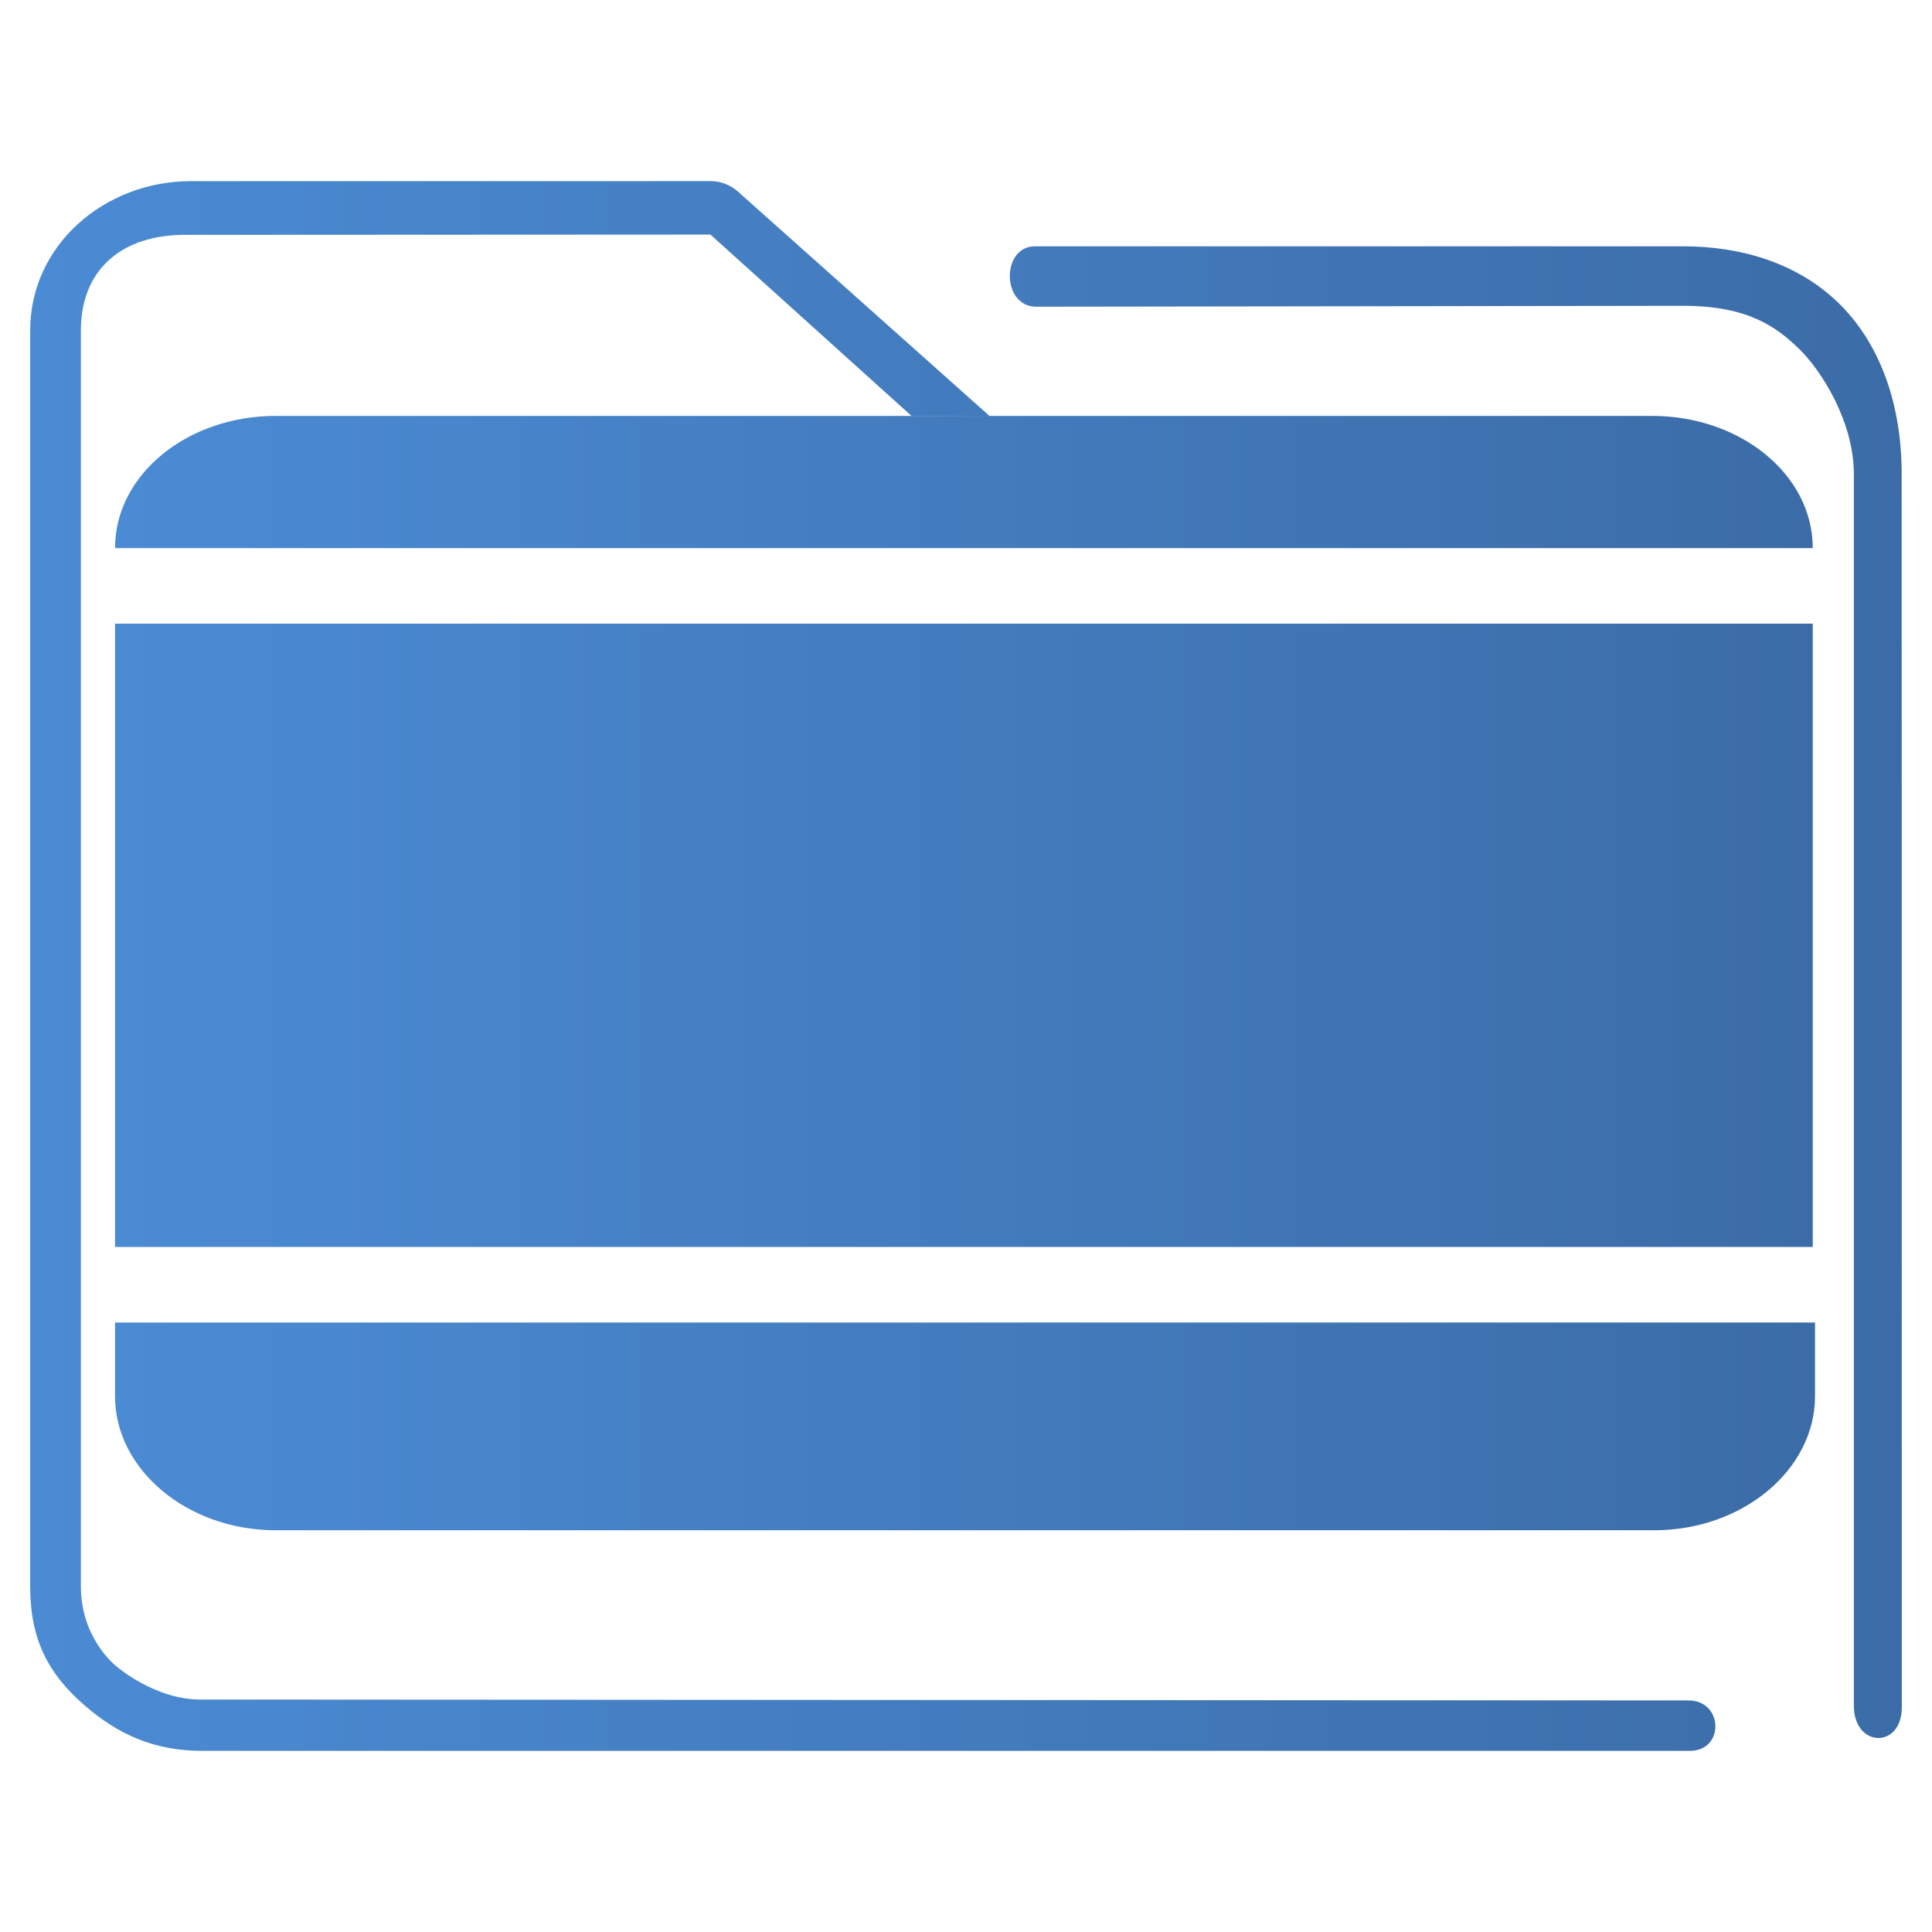
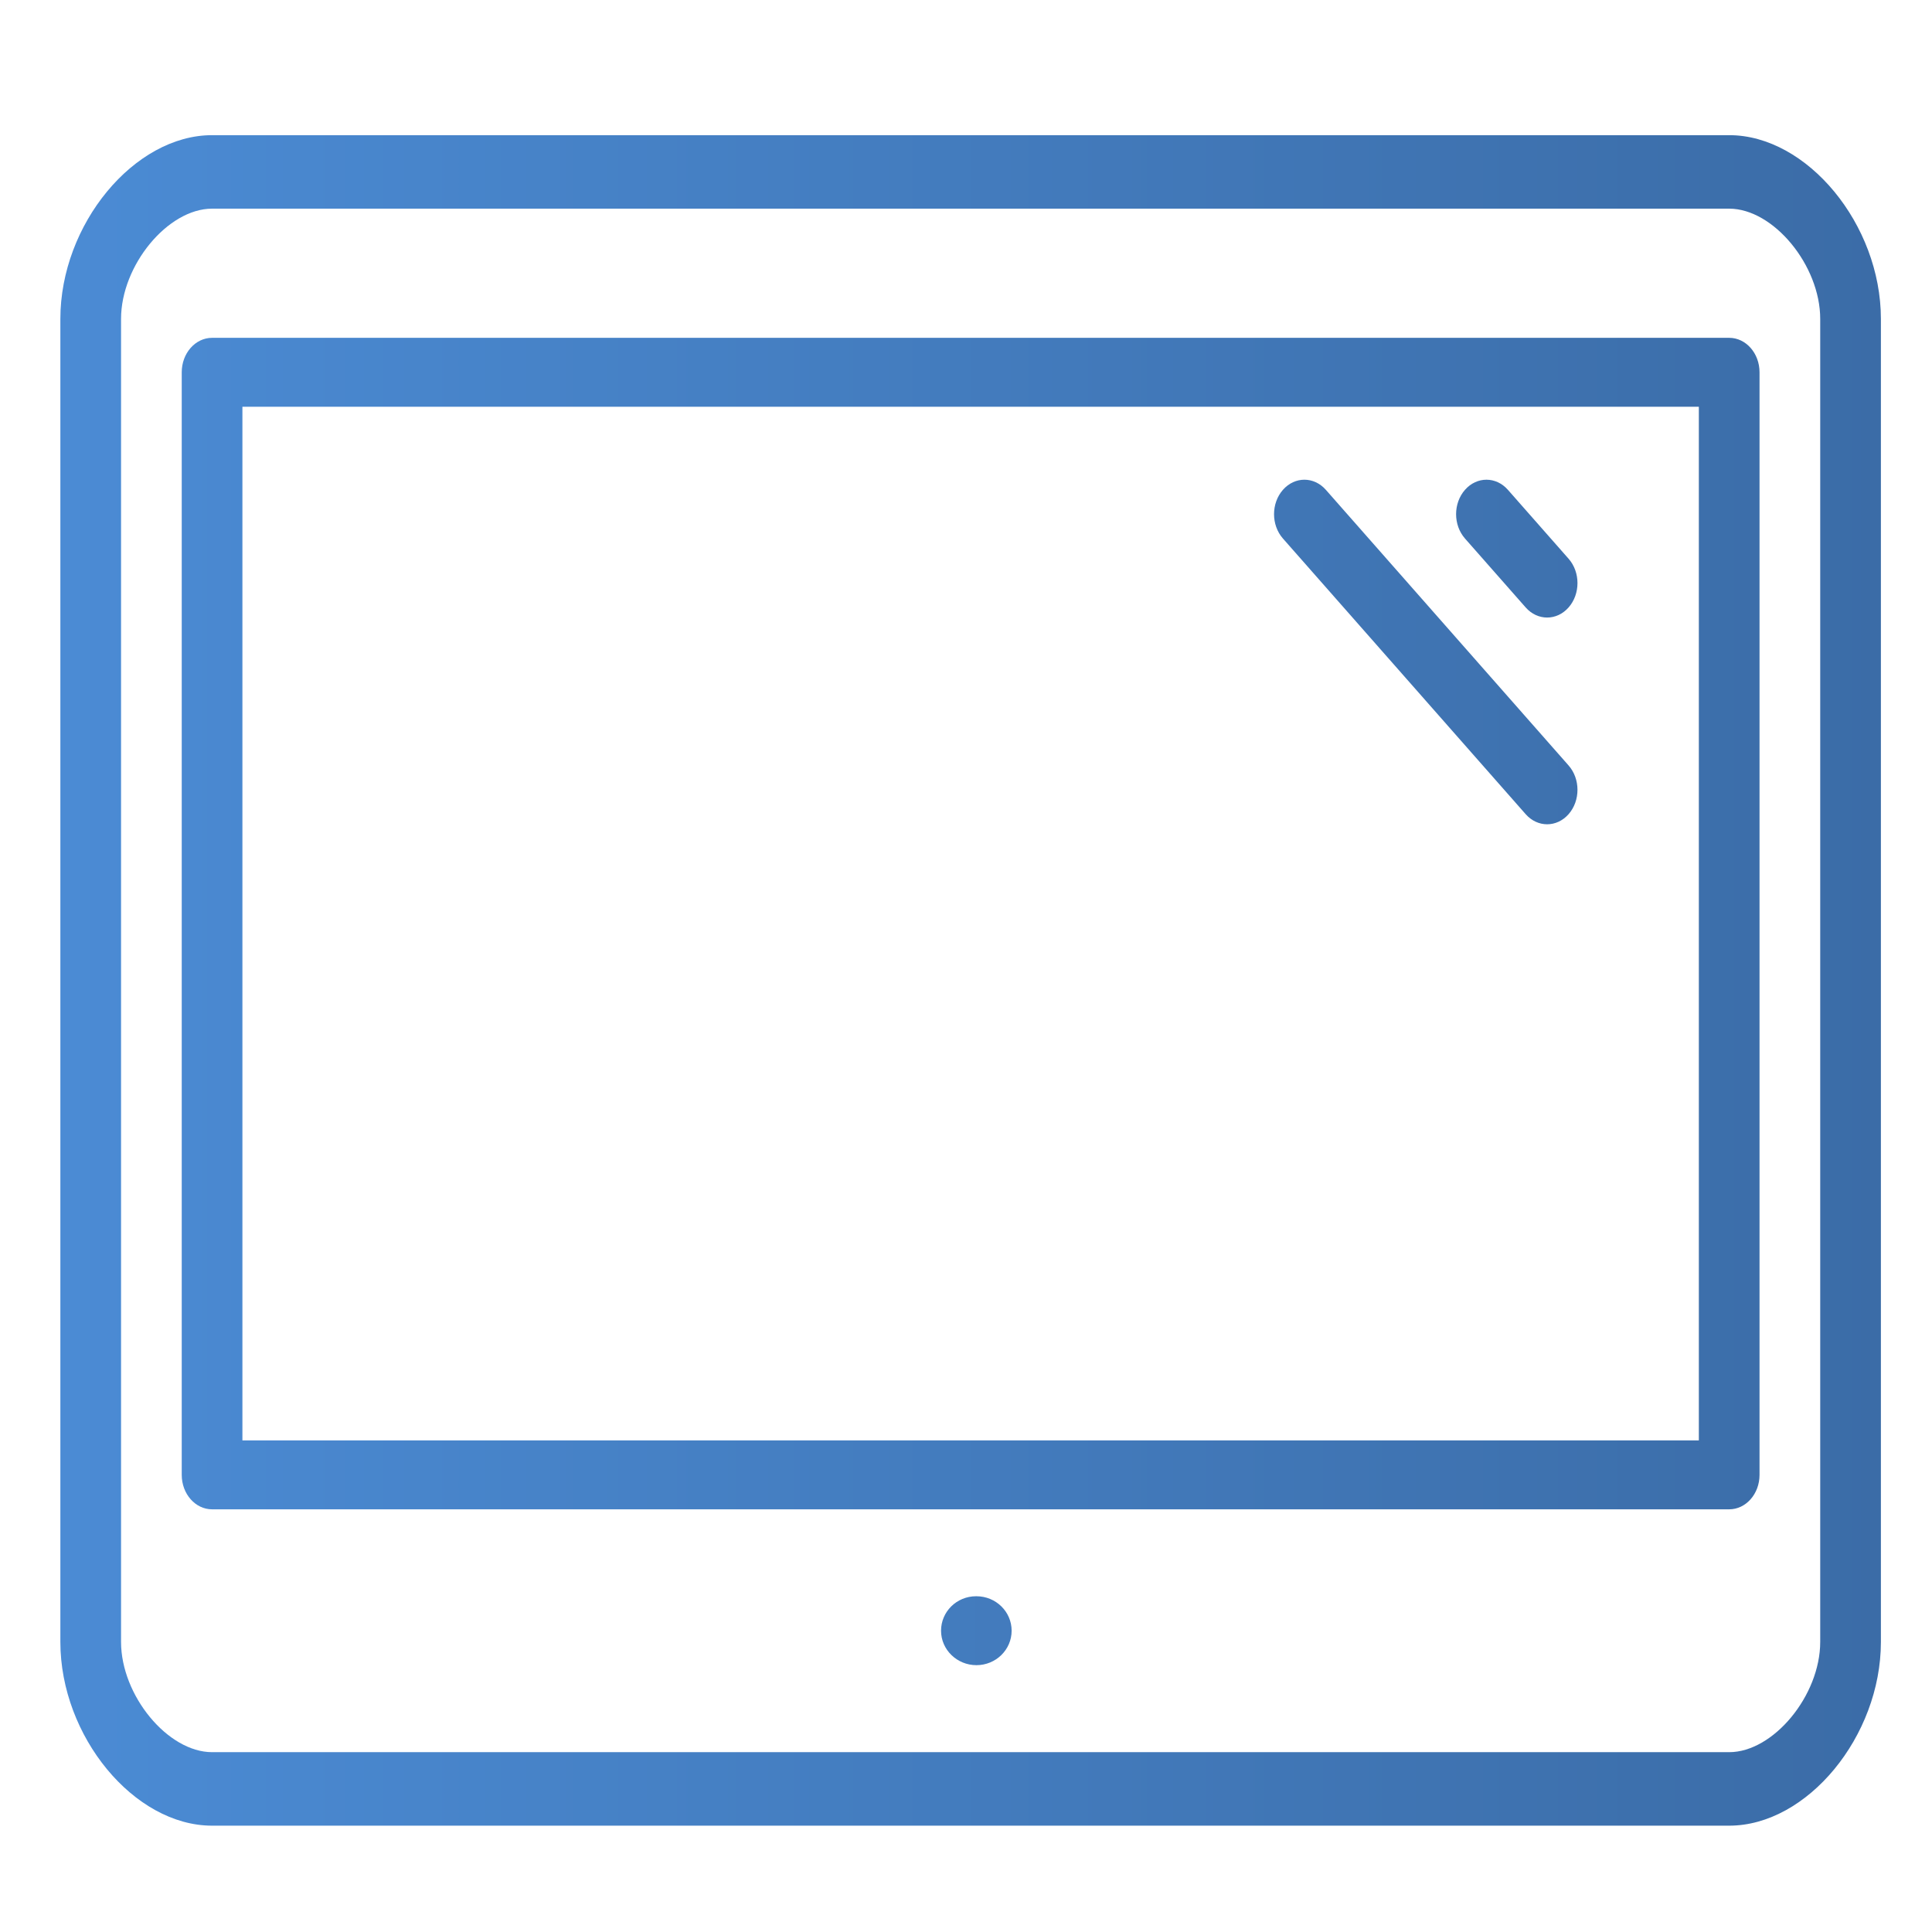
- <svg xmlns="http://www.w3.org/2000/svg" xmlns:xlink="http://www.w3.org/1999/xlink" width="32" version="1.1" height="32" viewBox="0 0 32 32" id="svg36">
+ <svg xmlns="http://www.w3.org/2000/svg" xmlns:xlink="http://www.w3.org/1999/xlink" id="svg36" viewBox="0 0 32 32" height="32" version="1.1" width="32">
  <defs id="defs5455">
-     <linearGradient id="linearGradient854">
-       <stop style="stop-color:#4b8bd4;stop-opacity:1" offset="0" id="stop850" />
-       <stop style="stop-color:#3b6ca7;stop-opacity:1" offset="1" id="stop852" />
+     <linearGradient id="linearGradient2024">
+       <stop style="stop-color:#4b8bd4;stop-opacity:1;" offset="0" id="stop2020" />
+       <stop style="stop-color:#3b6ca7;stop-opacity:1;" offset="1" id="stop2022" />
    </linearGradient>
-     <linearGradient id="linearGradient836">
-       <stop style="stop-color:#008080;stop-opacity:1" offset="0" id="stop832" />
-       <stop style="stop-color:#00ffcc;stop-opacity:1" offset="1" id="stop834" />
+     <linearGradient xlink:href="#linearGradient856" id="linearGradient986" x1="0" y1="213.333" x2="512.001" y2="213.333" gradientUnits="userSpaceOnUse" />
+     <linearGradient id="linearGradient856">
+       <stop style="stop-color:#ff00ff;stop-opacity:1" offset="0" id="stop852-3" />
+       <stop style="stop-color:#ff00ff;stop-opacity:1" offset="1" id="stop854" />
    </linearGradient>
-     <linearGradient xlink:href="#linearGradient836" id="linearGradient885" gradientUnits="userSpaceOnUse" x1="12" y1="44.5" x2="87.1" y2="44.5" />
-     <linearGradient xlink:href="#linearGradient854" id="linearGradient887" gradientUnits="userSpaceOnUse" gradientTransform="matrix(0.9780981,0,0,1,64.25068,974.4729)" x1="6" y1="50" x2="94.006" y2="50" />
-     <linearGradient xlink:href="#linearGradient854" id="linearGradient850" x1="12" y1="42.5" x2="87" y2="42.5" gradientUnits="userSpaceOnUse" />
-     <linearGradient xlink:href="#linearGradient854" id="linearGradient859" x1="12" y1="18.5" x2="87" y2="18.5" gradientUnits="userSpaceOnUse" />
-     <linearGradient xlink:href="#linearGradient854" id="linearGradient867" x1="12" y1="68.5" x2="87.1" y2="68.5" gradientUnits="userSpaceOnUse" />
+     <linearGradient xlink:href="#linearGradient984" id="linearGradient854" gradientUnits="userSpaceOnUse" x1="0" y1="213.333" x2="512.001" y2="213.333" />
+     <linearGradient id="linearGradient984">
+       <stop style="stop-color:#ffff00;stop-opacity:1;" offset="0" id="stop980" />
+       <stop style="stop-color:#ff00ff;stop-opacity:1" offset="1" id="stop982" />
+     </linearGradient>
+     <linearGradient xlink:href="#linearGradient2024" id="linearGradient842-6" gradientUnits="userSpaceOnUse" x1="0" y1="213.333" x2="512.001" y2="213.333" gradientTransform="matrix(1.16016,0,0,1.000166,-39.66836,20.45907)" />
+     <linearGradient xlink:href="#linearGradient2024" id="linearGradient844" gradientUnits="userSpaceOnUse" x1="0" y1="213.333" x2="512.001" y2="213.333" />
+     <linearGradient xlink:href="#linearGradient2024" id="linearGradient848" gradientUnits="userSpaceOnUse" x1="0" y1="213.333" x2="512.001" y2="213.333" gradientTransform="matrix(1,0,0,1.066584,0,-1.136396)" />
+     <linearGradient xlink:href="#linearGradient2024" id="linearGradient850-7" gradientUnits="userSpaceOnUse" x1="0" y1="213.333" x2="512.001" y2="213.333" gradientTransform="translate(0,16.05767)" />
+     <linearGradient xlink:href="#linearGradient2024" id="linearGradient931" gradientUnits="userSpaceOnUse" x1="0" y1="213.333" x2="512.001" y2="213.333" />
+     <linearGradient xlink:href="#linearGradient984" id="linearGradient933" gradientUnits="userSpaceOnUse" x1="0" y1="213.333" x2="512.001" y2="213.333" />
  </defs>
-   <g id="layer1" transform="translate(-384.5714,-515.798)">
-     <g transform="matrix(0.3601385,0,0,0.3714258,359.8188,151.2824)" id="g4-3">
-       <path style="color:#000000;font-style:normal;font-variant:normal;font-weight:normal;font-stretch:normal;font-size:medium;line-height:normal;font-family:Sans;-inkscape-font-specification:Sans;text-indent:0;text-align:start;text-decoration:none;text-decoration-line:none;letter-spacing:normal;word-spacing:normal;text-transform:none;writing-mode:lr-tb;direction:ltr;baseline-shift:baseline;text-anchor:start;display:inline;overflow:visible;visibility:visible;opacity:1;fill:url(#linearGradient887);fill-opacity:1;fill-rule:nonzero;stroke:none;stroke-width:3.956;marker:none;enable-background:accumulate" d="m 77.516,989.473 c -3.989,0 -7.397,2.86 -7.397,6.656 v 56.017 c 0,2.365 0.836,3.884 2.46,5.263 1.624,1.379 3.309,2.064 5.46,2.064 h 68.371 c 1.641,0.029 1.595,-2.225 3.9e-4,-2.249 l -68.466,-0.04 c -2.116,0 -3.874,-1.493 -3.874,-1.493 0,0 -1.62,-1.216 -1.62,-3.546 v -56.017 c 0,-2.616 1.779,-4.295 4.887,-4.26 l 24.067,-0.012 9.25,8.089 3.607,0.018 v 0 0 0 L 102.672,989.941 c -0.351,-0.302 -0.795,-0.467 -1.253,-0.469 z m 38.818,2.906 c -1.553,-0.004 -1.556,2.671 0.039,2.694 l 29.763,-0.041 c 3.016,-0.004 4.322,0.973 5.326,1.91 1.004,0.937 2.53,3.23 2.53,5.593 v 54.938 c 0.009,1.859 2.198,1.92 2.205,0.064 l -0.006,-55.002 c -3.1e-4,-3.21 -1.05,-5.898 -2.934,-7.656 -1.884,-1.758 -4.45,-2.5 -7.122,-2.5 h -29.618 c -0.061,-0.003 -0.122,-0.003 -0.183,0 z" id="path2-3-5" />
-     </g>
-     <g id="g10-6" transform="matrix(0.3749286,0,0,0.3128367,381.9775,517.994)" style="fill:url(#linearGradient885);fill-opacity:1">
-       <rect x="12" y="26" width="75" height="33" id="rect4-2" style="opacity:1;fill:url(#linearGradient850);fill-opacity:1.0" />
-       <path d="m 12,22 h 75 c 0,-3.9 -3.2,-7 -7.1,-7 H 19.1 C 15.2,15 12,18.1 12,22 Z" id="path6-9" style="opacity:1;fill:url(#linearGradient859);fill-opacity:1.0" />
-       <path d="m 12,66.9 c 0,3.9 3.2,7.1 7.1,7.1 H 80 c 3.9,0 7.1,-3.2 7.1,-7.1 V 63 H 12 Z" id="path8-1" style="opacity:1;fill:url(#linearGradient867);fill-opacity:1.0" />
+   <g transform="matrix(1 0 0 1 -384.5714 -515.798)" id="layer1">
+     <g transform="matrix(0.05889412,0,0,0.06687852,385.5712,516.8953)" id="computer" style="fill:url(#linearGradient986);fill-opacity:1">
+       <g id="g16" style="fill:url(#linearGradient854);fill-opacity:1">
+         <g id="g14" style="fill:url(#linearGradient933);fill-opacity:1">
+           <path style="fill:url(#linearGradient842-6);fill-opacity:1.0;stroke-width:1.077" id="path4" d="m 257.63,378.919 h -0.098 c -5.464,0 -9.851,3.824 -9.851,8.534 0,4.711 4.485,8.534 9.95,8.534 5.475,0 9.9,-3.824 9.9,-8.534 0,-4.711 -4.425,-8.534 -9.9,-8.534 z" />
+           <path style="fill:url(#linearGradient931);fill-opacity:1.0" id="path6" d="m 412.1,134.033 c 1.664,1.664 3.849,2.5 6.033,2.5 2.185,0 4.369,-0.836 6.033,-2.5 3.336,-3.337 3.336,-8.73 0,-12.066 L 407.1,104.9 c -3.336,-3.337 -8.73,-3.337 -12.066,0 -3.337,3.337 -3.337,8.73 0,12.066 z" />
+           <path style="fill:url(#linearGradient844);fill-opacity:1.0" id="path8" d="m 412.1,185.233 c 1.664,1.664 3.849,2.5 6.033,2.5 2.185,0 4.369,-0.836 6.033,-2.5 3.336,-3.337 3.336,-8.73 0,-12.066 L 355.9,104.9 c -3.337,-3.337 -8.73,-3.337 -12.066,0 -3.337,3.337 -3.337,8.73 0,12.066 z" />
+           <path style="fill:url(#linearGradient848);fill-opacity:1;stroke-width:1.033" id="path10" d="M 469.333,17.067 H 42.667 C 20.736,17.067 0,39.184 0,62.574 v 327.655 c 0,23.391 20.736,45.508 42.667,45.508 h 426.667 c 21.931,0 42.667,-22.117 42.667,-45.508 V 62.574 C 512,39.184 491.264,17.067 469.333,17.067 Z m 25.6,373.162 c 0,13.27 -13.158,27.305 -25.6,27.305 H 42.667 c -12.442,0 -25.6,-14.034 -25.6,-27.305 V 62.574 c 0,-13.27 13.158,-27.305 25.6,-27.305 h 426.667 c 12.442,0 25.6,14.034 25.6,27.305 v 327.655 z" />
+           <path style="fill:url(#linearGradient850-7);fill-opacity:1.0" id="path12" d="M 469.333,67.258 H 42.667 c -4.71,0 -8.533,3.823 -8.533,8.533 V 348.858 c 0,4.71 3.823,8.533 8.533,8.533 h 426.667 c 4.71,0 8.533,-3.823 8.533,-8.533 V 75.791 c 0,-4.71 -3.823,-8.533 -8.534,-8.533 z M 460.8,340.325 H 51.2 V 84.325 h 409.6 z" />
+         </g>
+       </g>
    </g>
  </g>
</svg>
